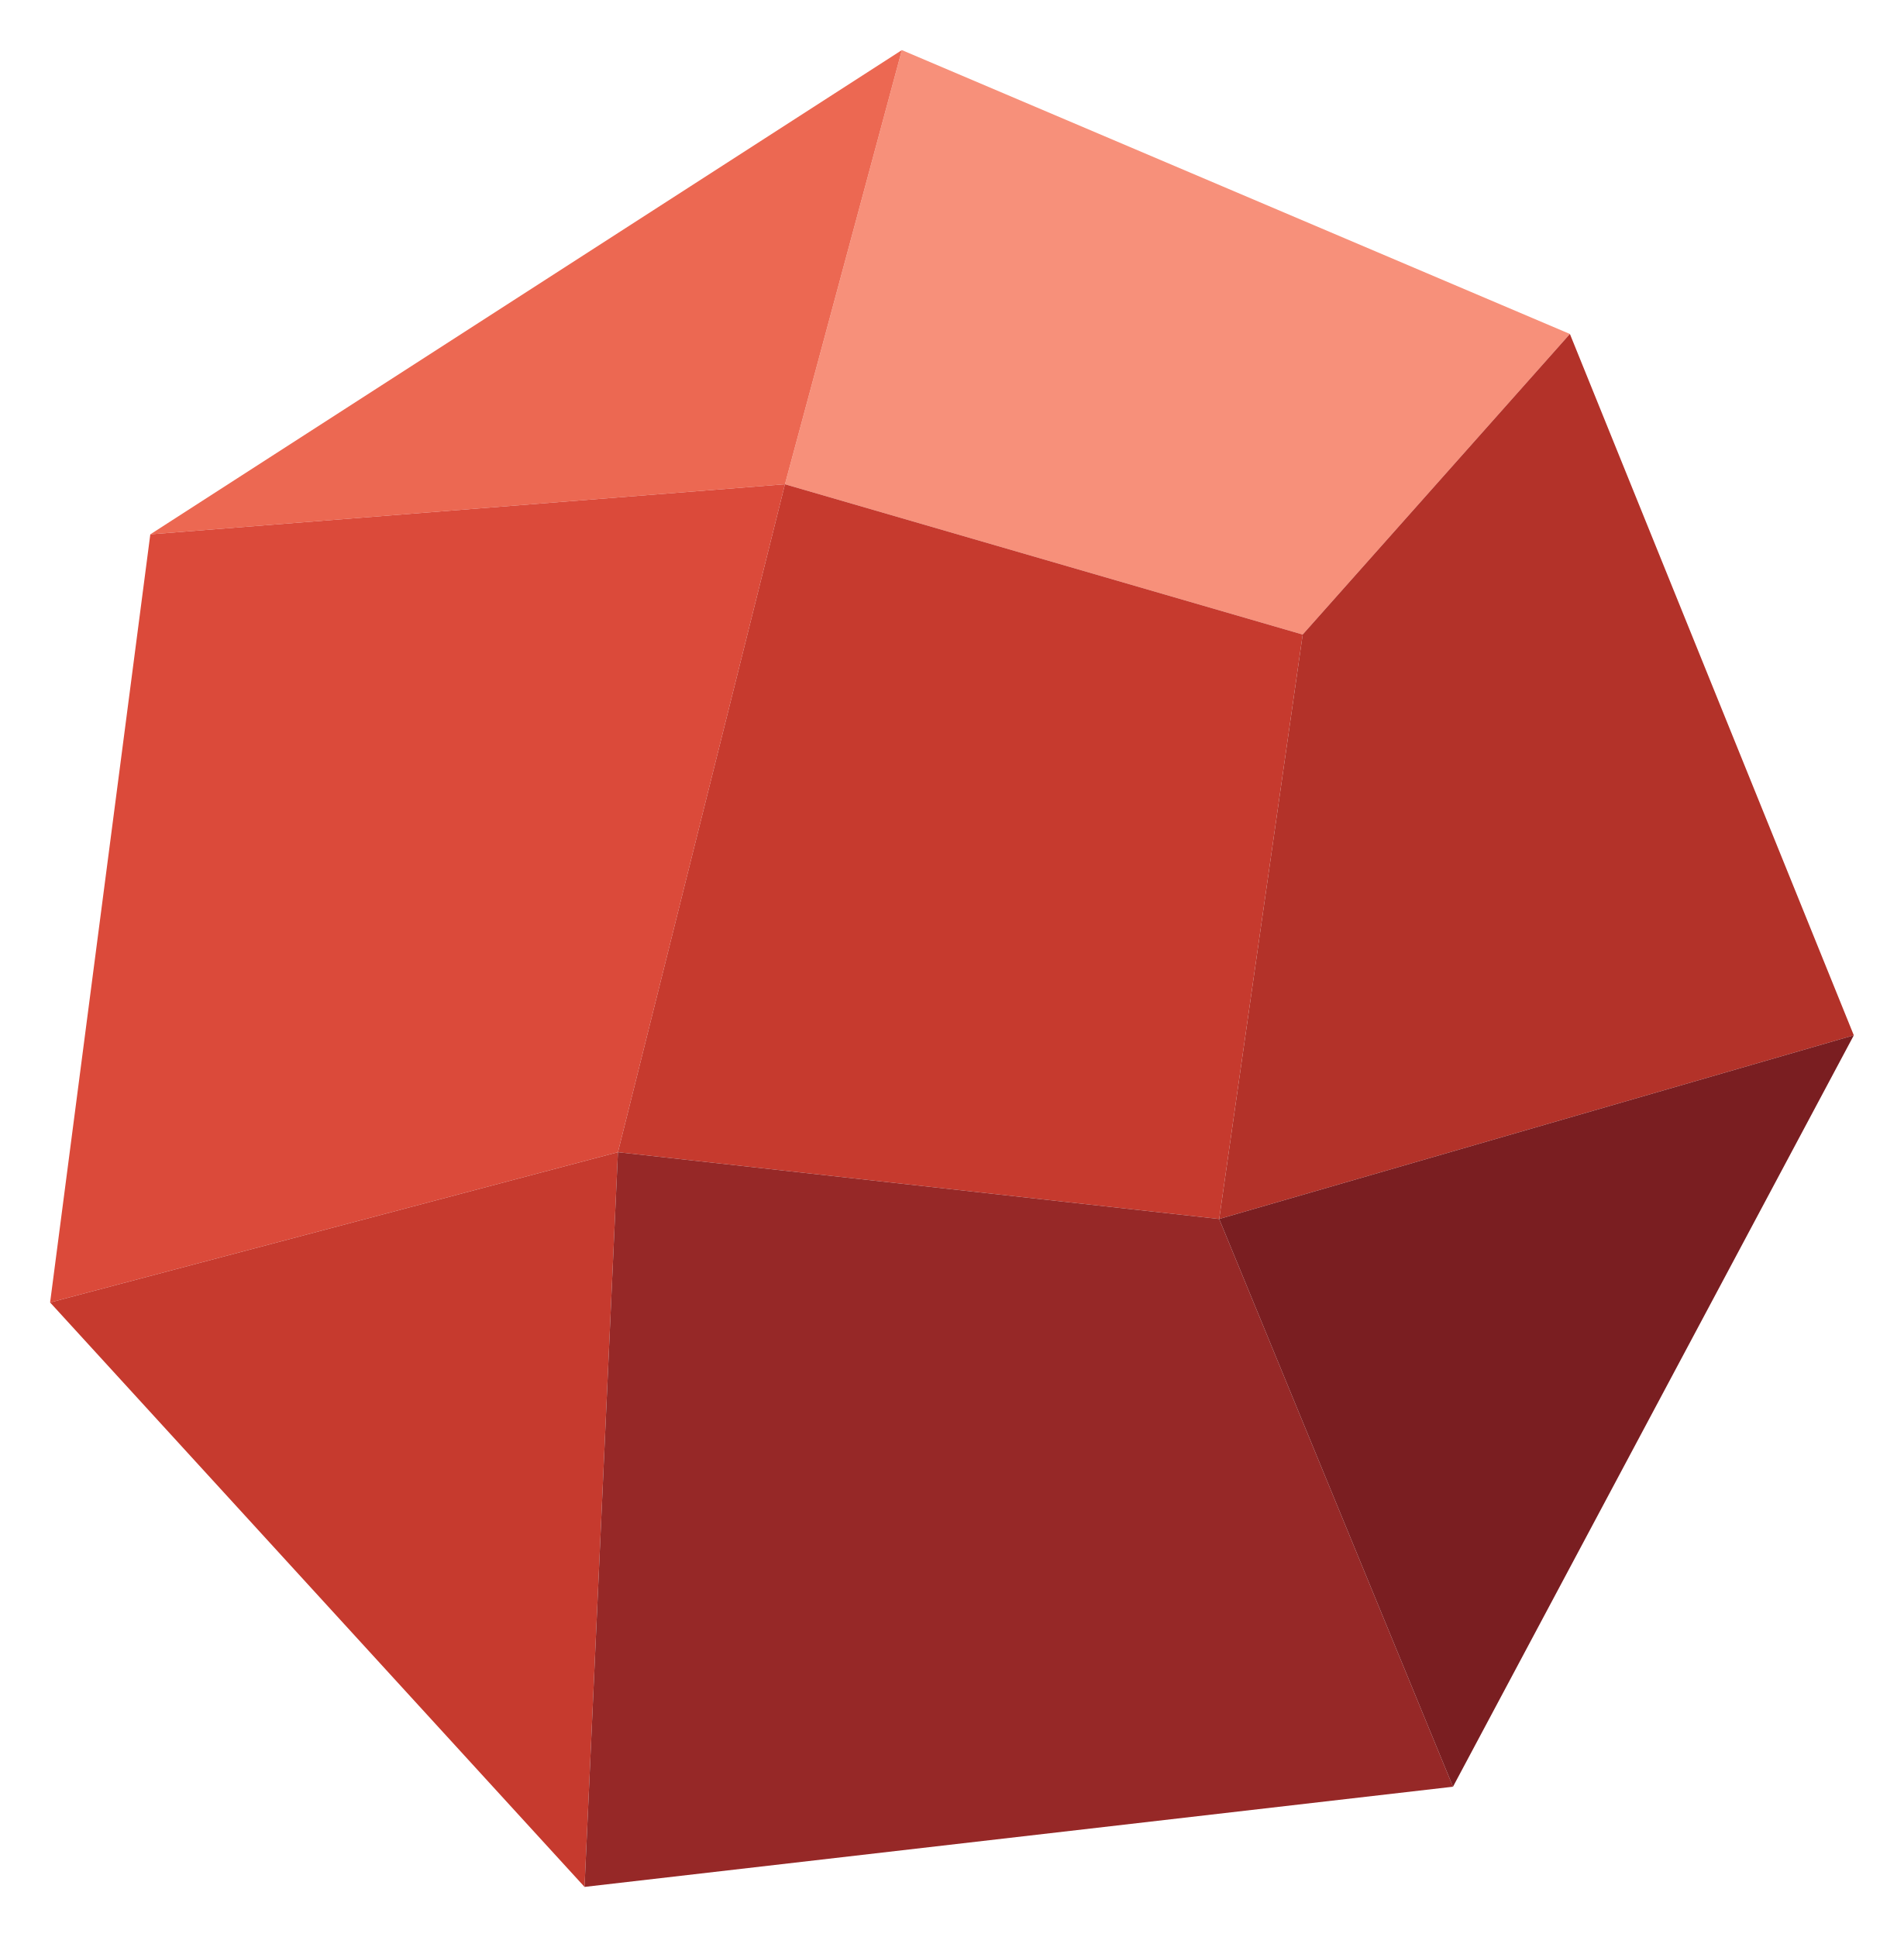
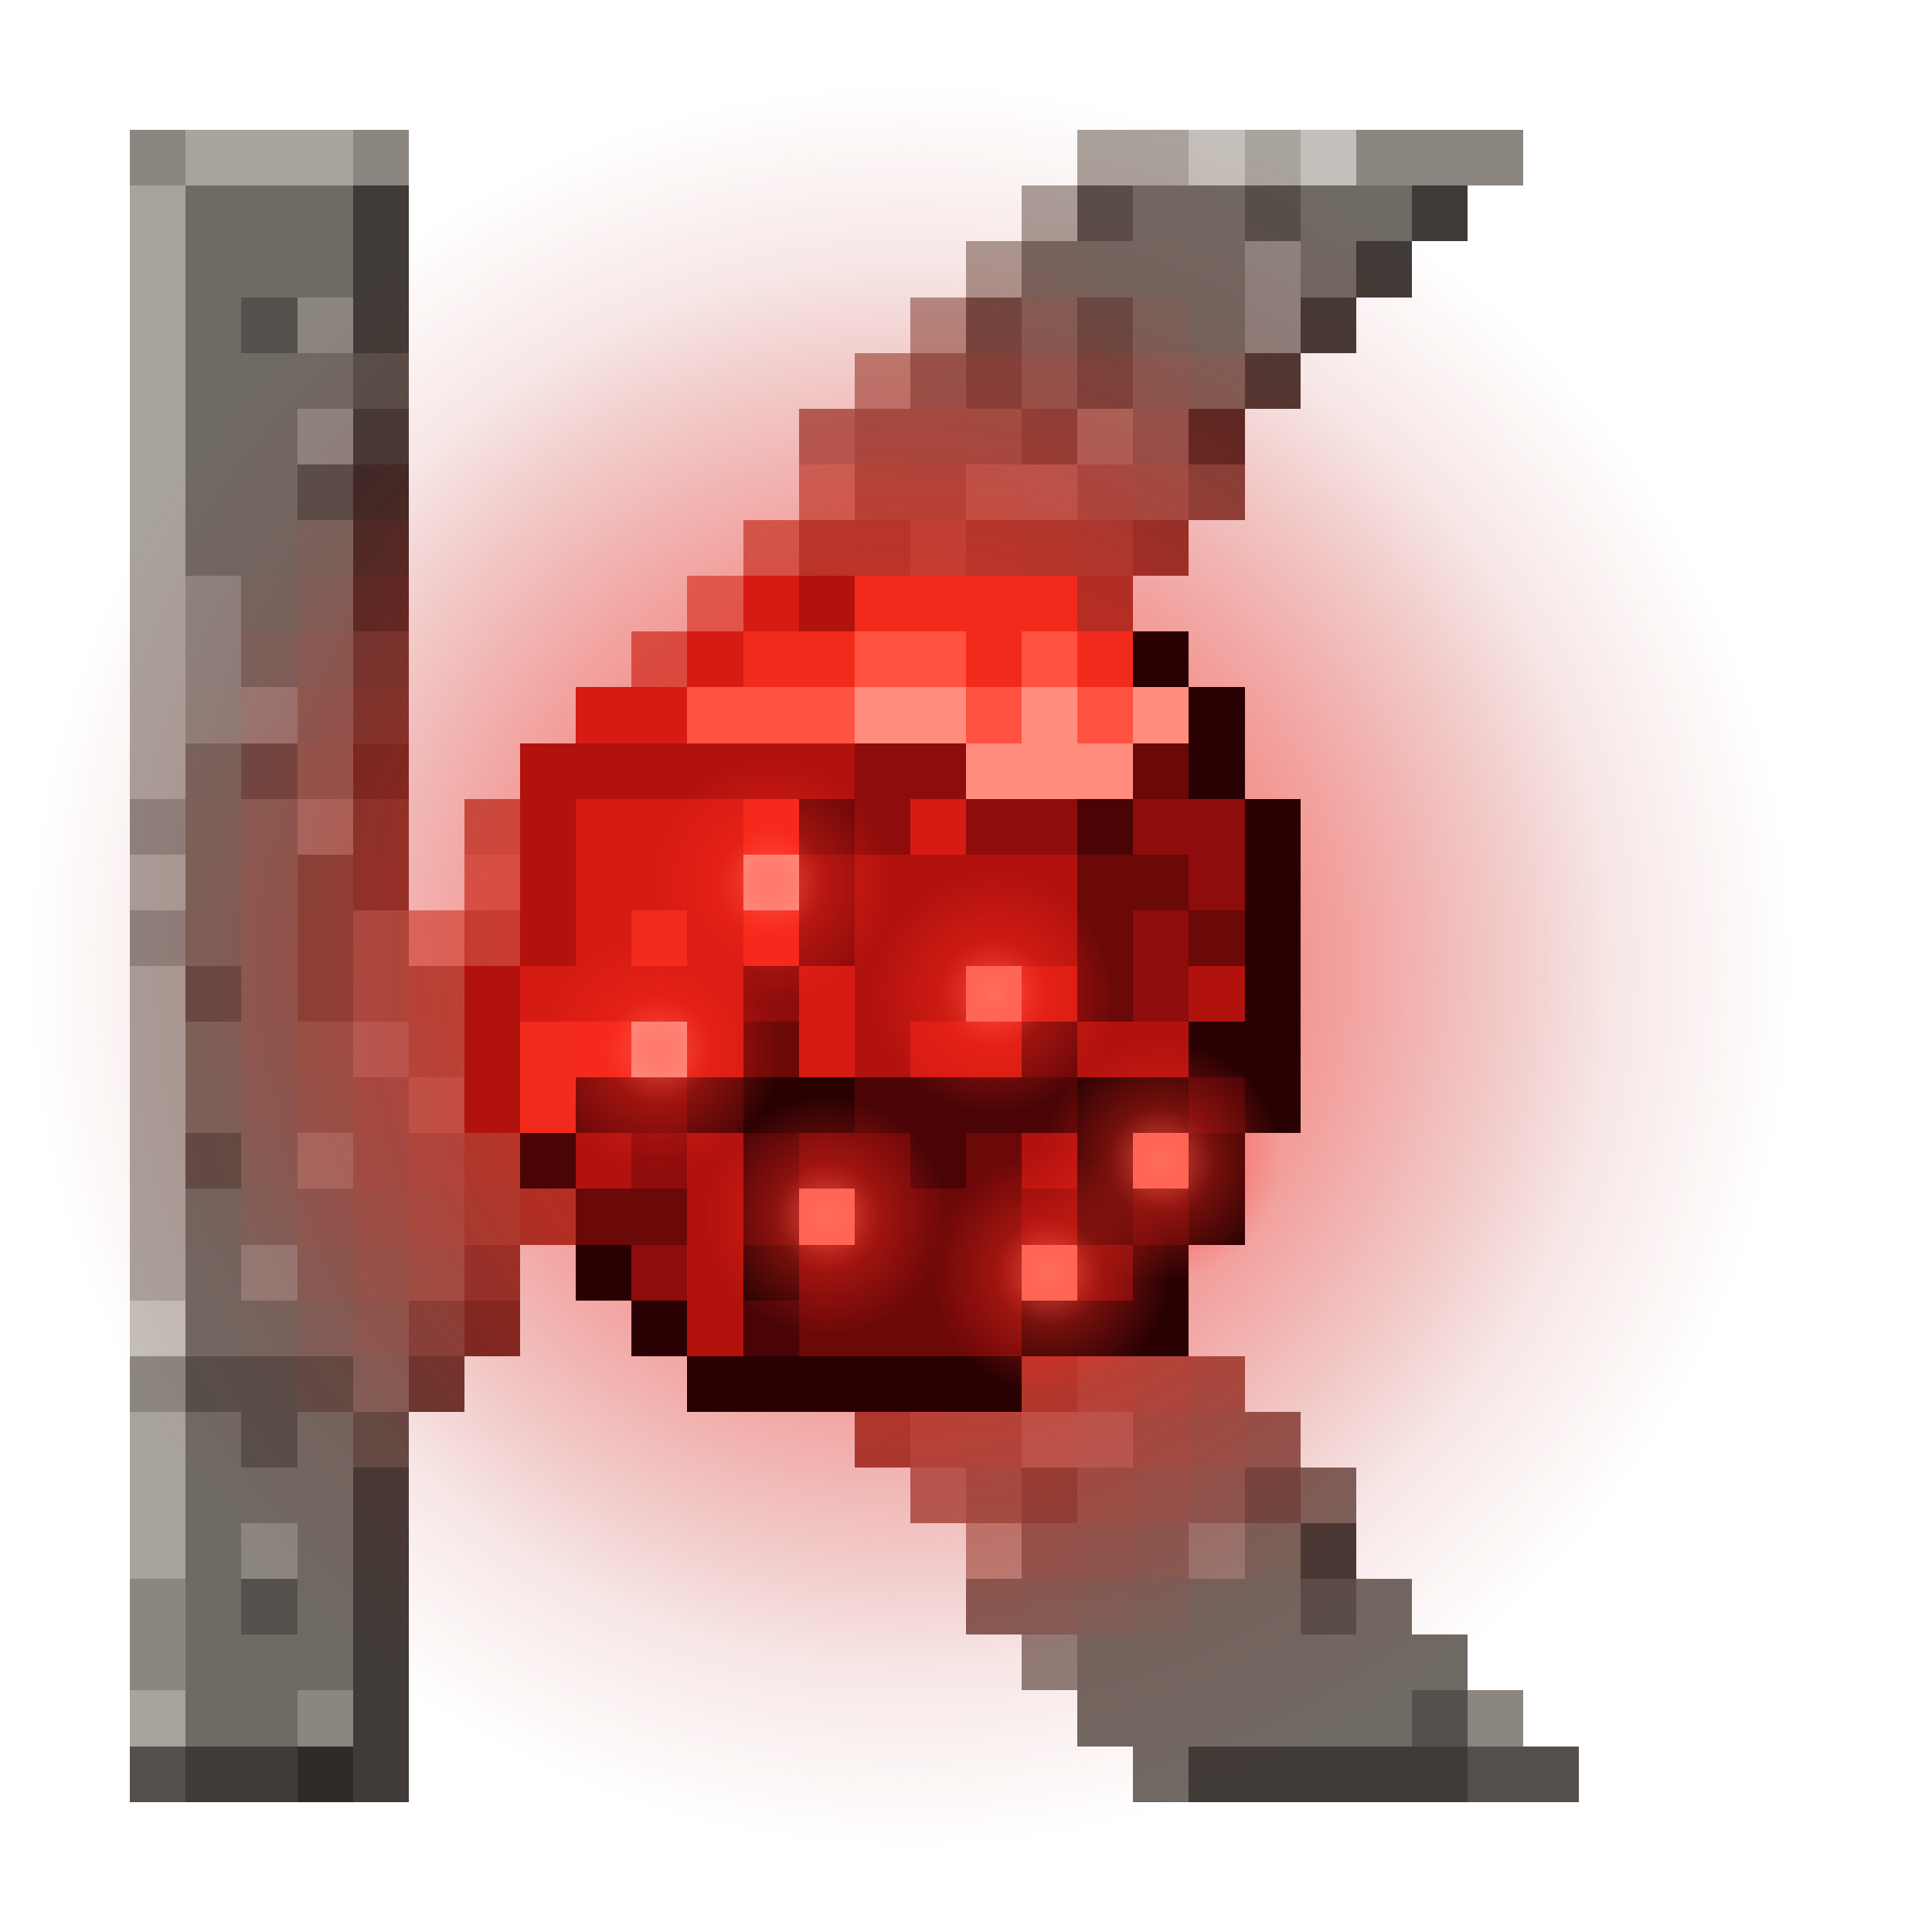
- <svg xmlns="http://www.w3.org/2000/svg" viewBox="0 0 228 232" width="228" height="232" role="img" aria-label="Krasnokamen mark: a faceted red stone">
-   <g transform="translate(-16 -12)">
-     <path fill="#F7907A" d="M124 18 L204 52 L172 88 L110 70 Z" />
-     <path fill="#EC6852" d="M34 76 L124 18 L110 70 Z" />
-     <path fill="#DB4A3A" d="M34 76 L110 70 L90 150 L22 168 Z" />
-     <path fill="#C63A2E" d="M110 70 L172 88 L162 158 L90 150 Z" />
-     <path fill="#B33229" d="M204 52 L238 136 L162 158 L172 88 Z" />
-     <path fill="#C63A2E" d="M22 168 L90 150 L86 238 Z" />
-     <path fill="#962827" d="M90 150 L162 158 L190 226 L86 238 Z" />
-     <path fill="#7A1E21" d="M162 158 L238 136 L190 226 Z" />
+ <svg xmlns="http://www.w3.org/2000/svg" viewBox="0 0 416 416" width="416" height="416" role="img" aria-label="Krasnokamen mark: a glowing red stone set into a pixel K">
+   <g transform="translate(16 16)">
+     <defs>
+       <radialGradient id="kmd-halo" cx="180" cy="192" r="190" gradientUnits="userSpaceOnUse">
+         <stop offset="0" stop-color="#FF2A1C" stop-opacity="0.85" />
+         <stop offset="0.5" stop-color="#E01A12" stop-opacity="0.40" />
+         <stop offset="0.8" stop-color="#B0100C" stop-opacity="0.10" />
+         <stop offset="1" stop-color="#B0100C" stop-opacity="0" />
+       </radialGradient>
+       <radialGradient id="kmd-dust">
+         <stop offset="0" stop-color="#FF6A58" stop-opacity="0.85" />
+         <stop offset="0.45" stop-color="#FF2A1C" stop-opacity="0.35" />
+         <stop offset="1" stop-color="#FF2A1C" stop-opacity="0" />
+       </radialGradient>
+     </defs>
+     <g shape-rendering="crispEdges">
+       <path fill="#2E2A28" d="M48 360h12v12h-12z" />
+       <path fill="#382B28" d="M60 84h12v12h-12z" />
+       <path fill="#403B38" d="M60 24h12v12h-12zM288 24h12v12h-12zM60 36h12v12h-12zM276 36h12v12h-12zM60 48h12v12h-12zM264 48h12v12h-12zM60 72h12v12h-12zM60 300h12v12h-12zM60 312h12v12h-12zM264 312h12v12h-12zM60 324h12v12h-12zM60 336h12v12h-12zM60 348h12v12h-12zM24 360h24v12h-24zM60 360h12v12h-12zM240 360h60v12h-60z" />
+       <path fill="#432C28" d="M60 96h12v12h-12z" />
+       <path fill="#463B37" d="M252 60h12v12h-12z" />
+       <path fill="#4B2C27" d="M240 72h12v12h-12z" />
+       <path fill="#4D2C27" d="M60 108h12v12h-12z" />
+       <path fill="#55504B" d="M216 24h12v12h-12zM252 24h12v12h-12zM36 48h12v12h-12zM60 60h12v12h-12zM48 84h12v12h-12zM24 276h24v12h-24zM36 288h12v12h-12zM36 324h12v12h-12zM264 324h12v12h-12zM288 348h12v12h-12zM12 360h12v12h-12zM300 360h24v12h-24z" />
+       <path fill="#5C4F49" d="M24 228h12v12h-12zM48 276h12v12h-12z" />
+       <path fill="#5D4F49" d="M60 288h12v12h-12z" />
+       <path fill="#5F3B35" d="M72 276h12v12h-12z" />
+       <path fill="#604F48" d="M216 48h12v12h-12z" />
+       <path fill="#624E48" d="M24 192h12v12h-12z" />
+       <path fill="#652E27" d="M60 144h12v12h-12z" />
+       <path fill="#653B34" d="M60 120h12v12h-12z" />
+       <path fill="#654E47" d="M252 300h12v12h-12z" />
+       <path fill="#672E27" d="M84 264h12v12h-12z" />
+       <path fill="#674E47" d="M192 48h12v12h-12z" />
+       <path fill="#684D47" d="M36 144h12v12h-12z" />
+       <path fill="#6C3B33" d="M60 132h12v12h-12z" />
+       <path fill="#6D4D46" d="M216 60h12v12h-12z" />
+       <path fill="#6F6A64" d="M24 24h36v12h-36zM228 24h24v12h-24zM264 24h24v12h-24zM24 36h36v12h-36zM216 36h36v12h-36zM264 36h12v12h-12zM24 48h12v12h-12zM240 48h12v12h-12zM24 60h36v12h-36zM24 72h24v12h-24zM24 84h24v12h-24zM24 96h24v12h-24zM24 252h12v12h-12zM24 264h12v12h-12zM24 288h12v12h-12zM48 288h12v12h-12zM24 300h36v12h-36zM24 312h12v12h-12zM48 312h12v12h-12zM24 324h12v12h-12zM48 324h12v12h-12zM240 324h24v12h-24zM276 324h12v12h-12zM24 336h36v12h-36zM216 336h84v12h-84zM24 348h24v12h-24zM216 348h72v12h-72zM228 360h12v12h-12z" />
+       <path fill="#716963" d="M204 36h12v12h-12zM24 240h12v12h-12z" />
+       <path fill="#726963" d="M36 108h12v12h-12zM36 264h12v12h-12z" />
+       <path fill="#736962" d="M252 312h12v12h-12z" />
+       <path fill="#744C44" d="M192 60h12v12h-12z" />
+       <path fill="#746862" d="M228 48h12v12h-12zM228 324h12v12h-12z" />
+       <path fill="#756861" d="M48 96h12v12h-12zM24 144h12v12h-12z" />
+       <path fill="#766861" d="M264 300h12v12h-12z" />
+       <path fill="#773B32" d="M60 156h12v12h-12z" />
+       <path fill="#776760" d="M36 120h12v12h-12zM24 156h12v12h-12zM24 216h12v12h-12z" />
+       <path fill="#784C43" d="M240 84h12v12h-12z" />
+       <path fill="#786760" d="M216 324h12v12h-12z" />
+       <path fill="#794B43" d="M72 264h12v12h-12z" />
+       <path fill="#79675F" d="M240 60h12v12h-12zM24 168h12v12h-12zM24 204h12v12h-12z" />
+       <path fill="#7A3B32" d="M60 168h12v12h-12z" />
+       <path fill="#7A665F" d="M24 180h12v12h-12z" />
+       <path fill="#7B665F" d="M48 108h12v12h-12zM48 264h12v12h-12z" />
+       <path fill="#7C3B32" d="M228 96h12v12h-12z" />
+       <path fill="#7C4B42" d="M48 168h12v12h-12z" />
+       <path fill="#7C665E" d="M204 48h12v12h-12zM36 240h12v12h-12zM204 324h12v12h-12z" />
+       <path fill="#7D3B32" d="M84 252h12v12h-12z" />
+       <path fill="#7D4B42" d="M48 180h12v12h-12zM48 192h12v12h-12z" />
+       <path fill="#7E4B42" d="M204 72h12v12h-12zM204 300h12v12h-12z" />
+       <path fill="#7E655D" d="M192 324h12v12h-12z" />
+       <path fill="#7E655E" d="M60 276h12v12h-12z" />
+       <path fill="#7F655D" d="M228 60h12v12h-12zM36 228h12v12h-12zM228 312h12v12h-12z" />
+       <path fill="#81645C" d="M48 120h12v12h-12zM48 252h12v12h-12z" />
+       <path fill="#82645B" d="M36 156h12v12h-12zM36 216h12v12h-12z" />
+       <path fill="#83635B" d="M240 300h12v12h-12zM216 312h12v12h-12z" />
+       <path fill="#84635A" d="M36 168h12v12h-12zM36 204h12v12h-12zM60 264h12v12h-12z" />
+       <path fill="#86625A" d="M48 132h12v12h-12zM36 180h12v12h-12zM36 192h12v12h-12zM48 240h12v12h-12zM252 288h12v12h-12z" />
+       <path fill="#87625A" d="M204 60h12v12h-12zM204 312h12v12h-12z" />
+       <path fill="#896159" d="M228 72h12v12h-12zM228 300h12v12h-12z" />
+       <path fill="#8A6158" d="M48 144h12v12h-12z" />
+       <path fill="#8B6158" d="M180 60h12v12h-12zM60 252h12v12h-12z" />
+       <path fill="#8C6057" d="M240 288h12v12h-12z" />
+       <path fill="#8C8681" d="M12 12h12v12h-12zM60 12h12v12h-12zM276 12h36v12h-36zM252 36h12v12h-12zM48 48h12v12h-12zM252 48h12v12h-12zM48 72h12v12h-12zM24 108h12v12h-12zM24 120h12v12h-12zM12 156h12v12h-12zM12 180h12v12h-12zM12 276h12v12h-12zM36 312h12v12h-12zM12 324h12v12h-12zM12 336h12v12h-12zM48 348h12v12h-12zM300 348h12v12h-12z" />
+       <path fill="#8D6056" d="M48 216h12v12h-12zM216 300h12v12h-12z" />
+       <path fill="#8D8580" d="M204 336h12v12h-12z" />
+       <path fill="#8E8580" d="M24 132h12v12h-12z" />
+       <path fill="#905F55" d="M48 204h12v12h-12zM60 240h12v12h-12z" />
+       <path fill="#913B30" d="M216 108h12v12h-12z" />
+       <path fill="#91483D" d="M216 96h12v12h-12zM168 288h12v12h-12z" />
+       <path fill="#92827C" d="M36 252h12v12h-12z" />
+       <path fill="#933B2F" d="M96 240h12v12h-12z" />
+       <path fill="#93483D" d="M84 240h12v12h-12z" />
+       <path fill="#935E54" d="M228 84h12v12h-12zM228 288h12v12h-12z" />
+       <path fill="#945E53" d="M192 72h12v12h-12zM72 252h12v12h-12zM192 300h12v12h-12z" />
+       <path fill="#94817A" d="M240 312h12v12h-12z" />
+       <path fill="#955D53" d="M60 228h12v12h-12zM240 276h12v12h-12z" />
+       <path fill="#965D53" d="M180 72h12v12h-12z" />
+       <path fill="#967F79" d="M36 132h12v12h-12z" />
+       <path fill="#97473C" d="M204 96h12v12h-12zM204 276h12v12h-12z" />
+       <path fill="#975D52" d="M168 72h12v12h-12z" />
+       <path fill="#985C52" d="M216 84h12v12h-12zM60 216h12v12h-12z" />
+       <path fill="#9A473B" d="M84 228h12v12h-12z" />
+       <path fill="#9A5C51" d="M72 240h12v12h-12z" />
+       <path fill="#9B473B" d="M192 96h12v12h-12z" />
+       <path fill="#9C5B50" d="M60 180h12v12h-12zM60 192h12v12h-12zM228 276h12v12h-12z" />
+       <path fill="#9E463A" d="M168 96h12v12h-12z" />
+       <path fill="#9E473A" d="M156 96h12v12h-12z" />
+       <path fill="#9F5A4F" d="M72 228h12v12h-12zM192 288h12v12h-12z" />
+       <path fill="#A1594E" d="M180 84h12v12h-12zM180 288h12v12h-12z" />
+       <path fill="#A2594D" d="M168 84h12v12h-12zM216 276h12v12h-12z" />
+       <path fill="#A2786F" d="M48 228h12v12h-12z" />
+       <path fill="#A4766D" d="M216 72h12v12h-12zM48 156h12v12h-12z" />
+       <path fill="#A6584C" d="M72 204h12v12h-12z" />
+       <path fill="#A7574B" d="M72 192h12v12h-12z" />
+       <path fill="#A9A39D" d="M24 12h36v12h-36zM216 12h24v12h-24zM252 12h12v12h-12zM12 24h12v12h-12zM204 24h12v12h-12zM12 36h12v12h-12zM12 48h12v12h-12zM12 60h12v12h-12zM12 72h12v12h-12zM12 84h12v12h-12zM12 96h12v12h-12zM12 108h12v12h-12zM12 120h12v12h-12zM12 132h12v12h-12zM12 144h12v12h-12zM12 168h12v12h-12zM12 192h12v12h-12zM12 204h12v12h-12zM12 216h12v12h-12zM12 228h12v12h-12zM12 240h12v12h-12zM12 252h12v12h-12zM12 288h12v12h-12zM12 300h12v12h-12zM12 312h12v12h-12zM12 348h12v12h-12z" />
+       <path fill="#AB7168" d="M156 72h12v12h-12zM180 300h12v12h-12z" />
+       <path fill="#ABA09A" d="M192 36h12v12h-12z" />
+       <path fill="#AC5649" d="M180 96h12v12h-12z" />
+       <path fill="#AD7067" d="M216 288h12v12h-12z" />
+       <path fill="#AF6F65" d="M60 204h12v12h-12z" />
+       <path fill="#B06E64" d="M204 84h12v12h-12zM204 288h12v12h-12z" />
+       <path fill="#B35346" d="M84 180h12v12h-12z" />
+       <path fill="#B36D62" d="M192 84h12v12h-12z" />
+       <path fill="#B3978F" d="M180 48h12v12h-12z" />
+       <path fill="#B66A5F" d="M72 216h12v12h-12z" />
+       <path fill="#B99087" d="M192 312h12v12h-12z" />
+       <path fill="#BA8E85" d="M168 60h12v12h-12z" />
+       <path fill="#BE6558" d="M84 156h12v12h-12z" />
+       <path fill="#C4BFBA" d="M240 12h12v12h-12zM264 12h12v12h-12zM12 264h12v12h-12z" />
+       <path fill="#C77E73" d="M156 84h12v12h-12z" />
+       <path fill="#CC786B" d="M144 96h12v12h-12z" />
+       <path fill="#D07365" d="M84 168h12v12h-12z" />
+       <path fill="#D37062" d="M120 120h12v12h-12z" />
+       <path fill="#DB8B7F" d="M72 180h12v12h-12z" />
+       <path fill="#DF8275" d="M132 108h12v12h-12z" />
+     </g>
+     <circle cx="180" cy="192" r="190" fill="url(#kmd-halo)" />
+     <g shape-rendering="crispEdges">
+       <path fill="#2A0103" d="M228 120h12v12h-12zM240 132h12v12h-12zM240 144h12v12h-12zM252 156h12v12h-12zM252 168h12v12h-12zM252 180h12v12h-12zM252 192h12v12h-12zM240 204h24v12h-24zM144 216h24v12h-24zM216 216h24v12h-24zM252 216h12v12h-12zM216 228h12v12h-12zM240 228h12v12h-12zM216 240h12v12h-12zM240 240h12v12h-12zM108 252h12v12h-12zM144 252h12v12h-12zM228 252h12v12h-12zM120 264h12v12h-12zM204 264h36v12h-36zM132 276h72v12h-72z" />
+       <path fill="#4A0406" d="M216 156h12v12h-12zM132 216h12v12h-12zM168 216h48v12h-48zM240 216h12v12h-12zM96 228h12v12h-12zM144 228h12v12h-12zM180 228h12v12h-12zM144 240h12v12h-12zM228 240h12v12h-12zM144 264h12v12h-12z" />
+       <path fill="#6B0808" d="M228 144h12v12h-12zM156 156h12v12h-12zM216 168h24v12h-24zM216 180h12v12h-12zM240 180h12v12h-12zM216 192h12v12h-12zM144 204h12v12h-12zM204 204h12v12h-12zM108 216h24v12h-24zM156 228h24v12h-24zM192 228h12v12h-12zM108 240h24v12h-24zM168 240h36v12h-36zM156 252h48v12h-48zM216 252h12v12h-12zM156 264h48v12h-48z" />
+       <path fill="#8E0C0B" d="M168 144h24v12h-24zM168 156h12v12h-12zM192 156h24v12h-24zM228 156h24v12h-24zM156 168h12v12h-12zM240 168h12v12h-12zM156 180h12v12h-12zM228 180h12v12h-12zM144 192h12v12h-12zM228 192h12v12h-12zM120 228h12v12h-12zM204 240h12v12h-12zM120 252h12v12h-12z" />
+       <path fill="#B2120E" d="M156 108h12v12h-12zM96 144h72v12h-72zM96 156h12v12h-12zM96 168h12v12h-12zM168 168h48v12h-48zM96 180h12v12h-12zM168 180h48v12h-48zM84 192h12v12h-12zM168 192h24v12h-24zM240 192h12v12h-12zM84 204h12v12h-12zM168 204h12v12h-12zM216 204h24v12h-24zM84 216h12v12h-12zM108 228h12v12h-12zM132 228h12v12h-12zM204 228h12v12h-12zM132 240h12v12h-12zM132 252h12v12h-12zM132 264h12v12h-12z" />
+       <path fill="#D51B13" d="M144 108h12v12h-12zM132 120h12v12h-12zM108 132h24v12h-24zM108 156h36v12h-36zM180 156h12v12h-12zM108 168h36v12h-36zM108 180h12v12h-12zM132 180h12v12h-12zM96 192h48v12h-48zM156 192h12v12h-12zM204 192h12v12h-12zM132 204h12v12h-12zM156 204h12v12h-12zM180 204h24v12h-24z" />
+       <path fill="#F22A1C" d="M168 108h48v12h-48zM144 120h24v12h-24zM192 120h12v12h-12zM216 120h12v12h-12zM144 156h12v12h-12zM120 180h12v12h-12zM144 180h12v12h-12zM96 204h24v12h-24zM96 216h12v12h-12z" />
+       <path fill="#FF5241" d="M168 120h24v12h-24zM204 120h12v12h-12zM132 132h36v12h-36zM192 132h12v12h-12zM216 132h12v12h-12z" />
+       <path fill="#FF8C7C" d="M168 132h24v12h-24zM204 132h12v12h-12zM228 132h12v12h-12zM192 144h36v12h-36zM192 192h12v12h-12zM228 228h12v12h-12zM156 240h12v12h-12zM204 252h12v12h-12z" />
+       <path fill="#FFD3CA" d="M144 168h12v12h-12zM120 204h12v12h-12z" />
+     </g>
+     <circle cx="198.0" cy="198.0" r="26" fill="url(#kmd-dust)" />
+     <circle cx="150.0" cy="174.0" r="26" fill="url(#kmd-dust)" />
+     <circle cx="234.0" cy="234.0" r="26" fill="url(#kmd-dust)" />
+     <circle cx="162.0" cy="246.0" r="26" fill="url(#kmd-dust)" />
+     <circle cx="210.0" cy="258.0" r="26" fill="url(#kmd-dust)" />
+     <circle cx="126.0" cy="210.0" r="26" fill="url(#kmd-dust)" />
  </g>
</svg>
